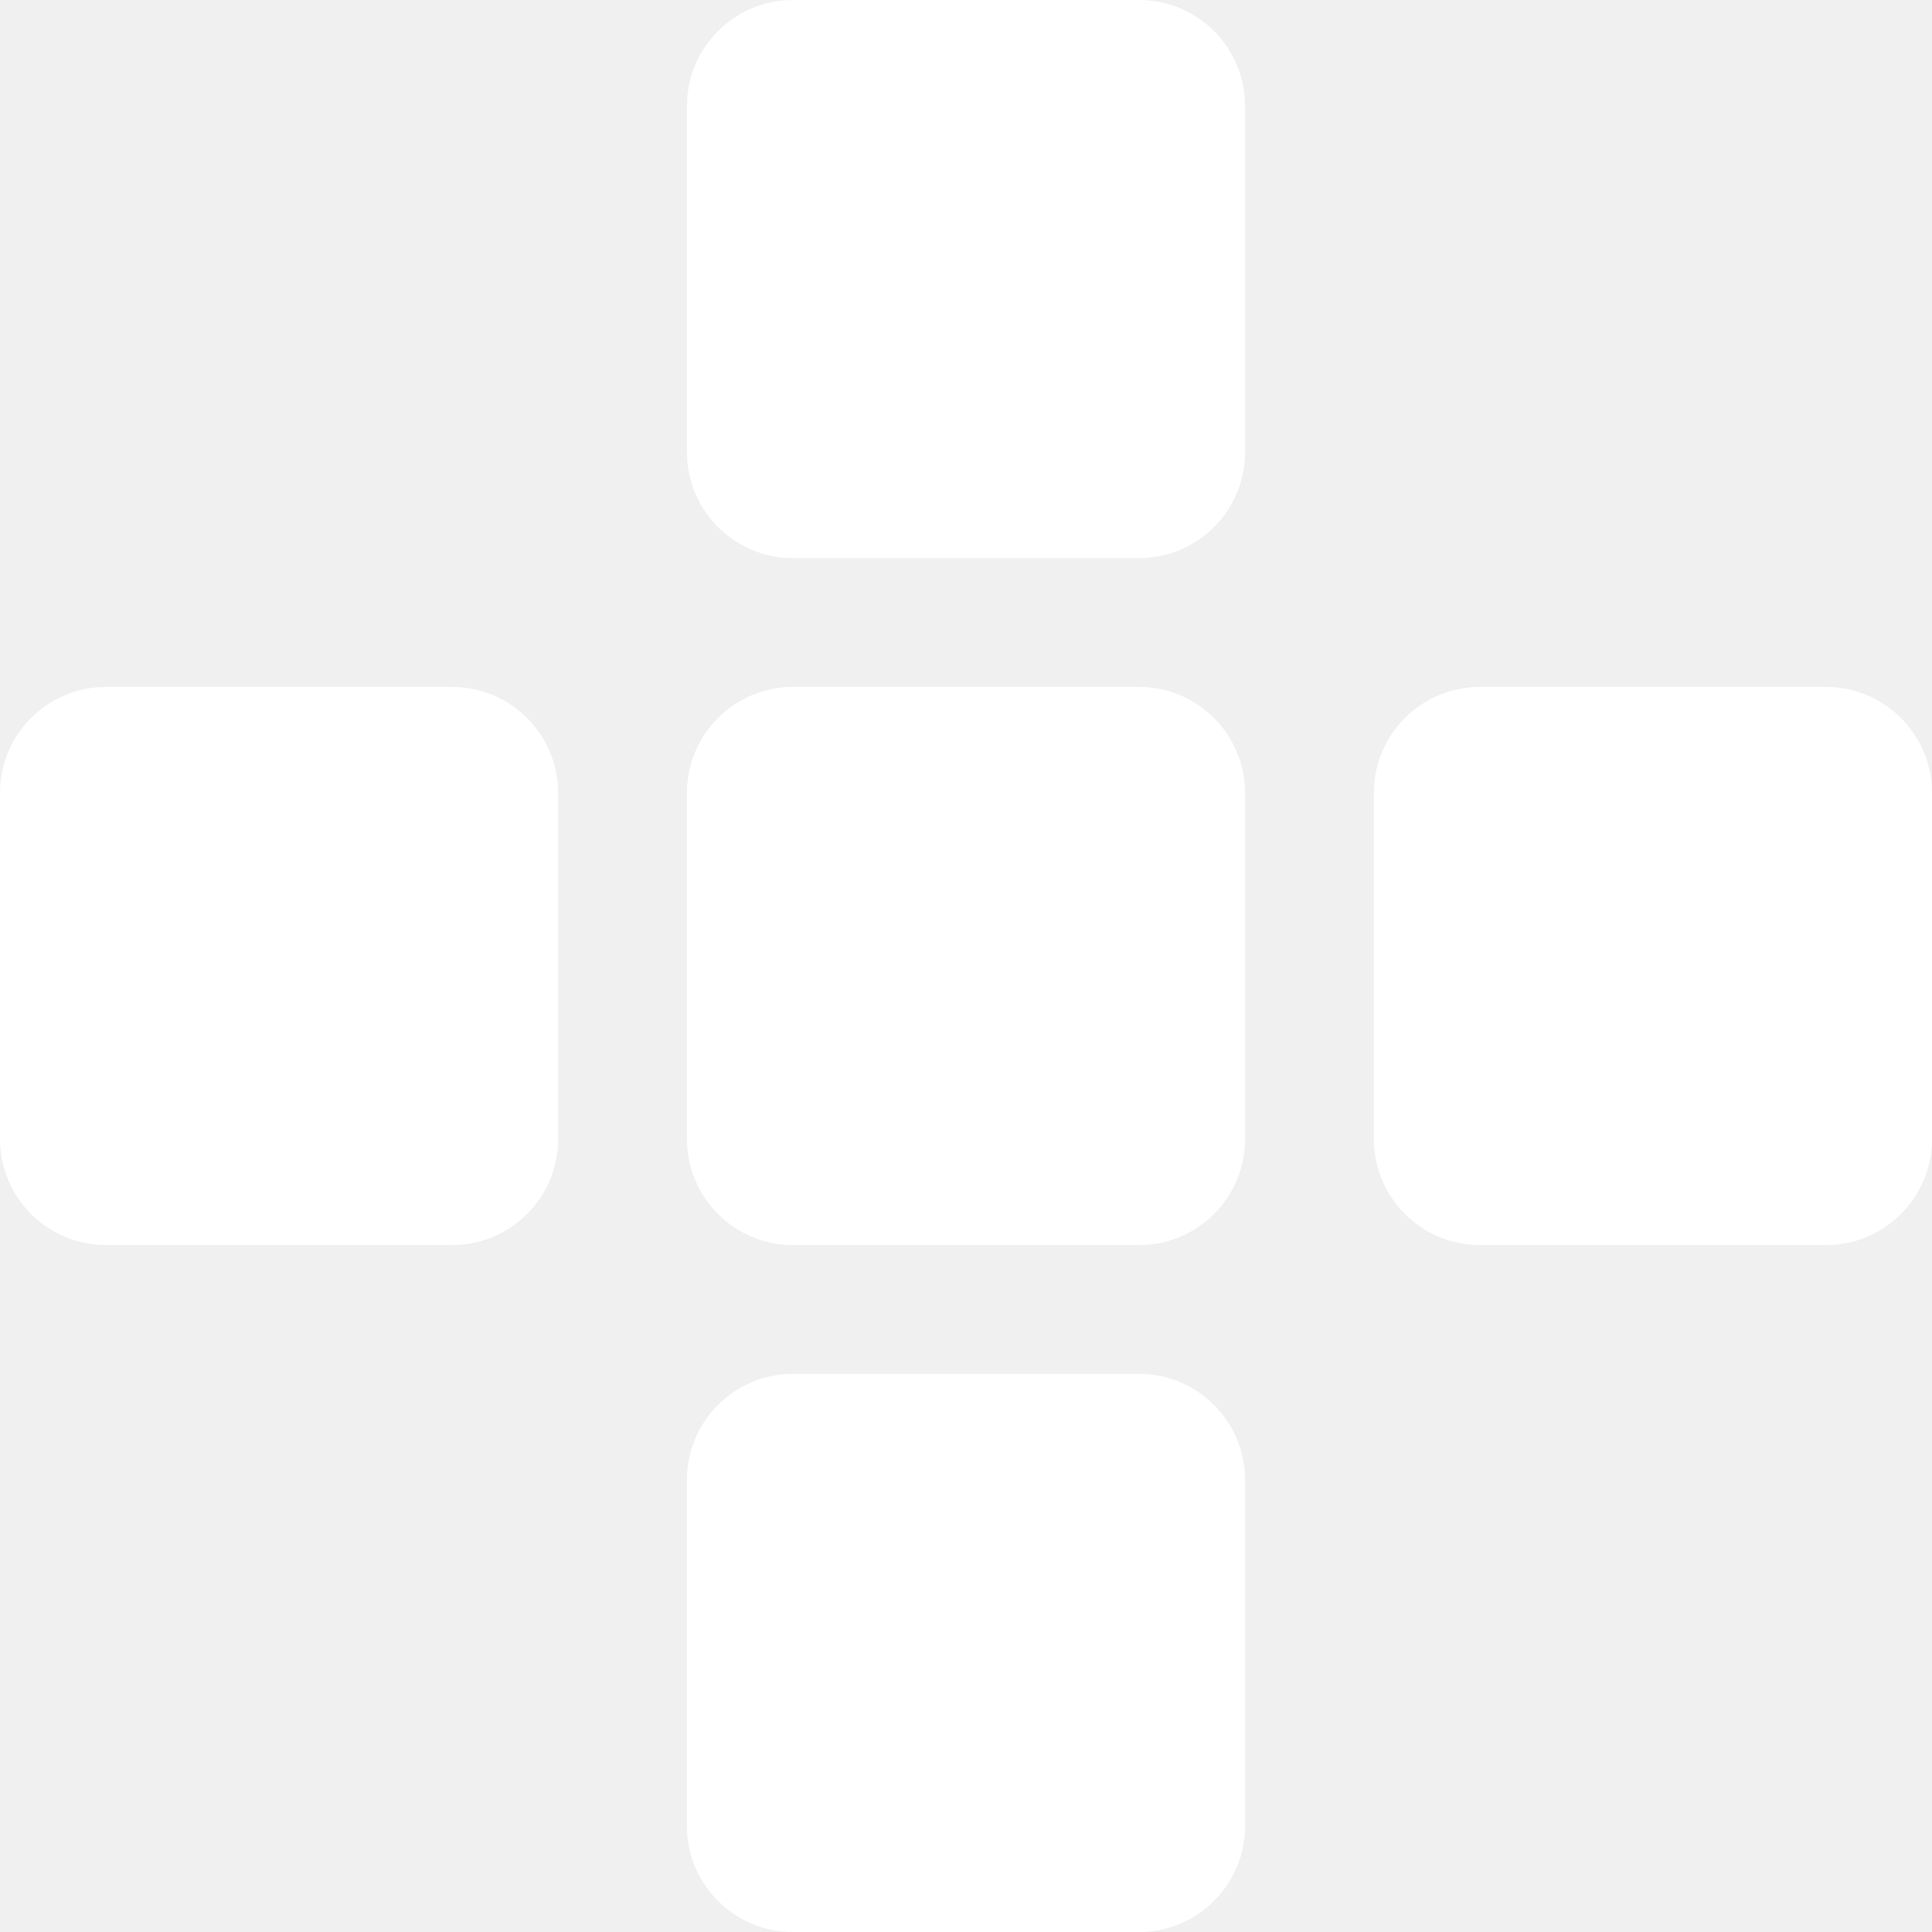
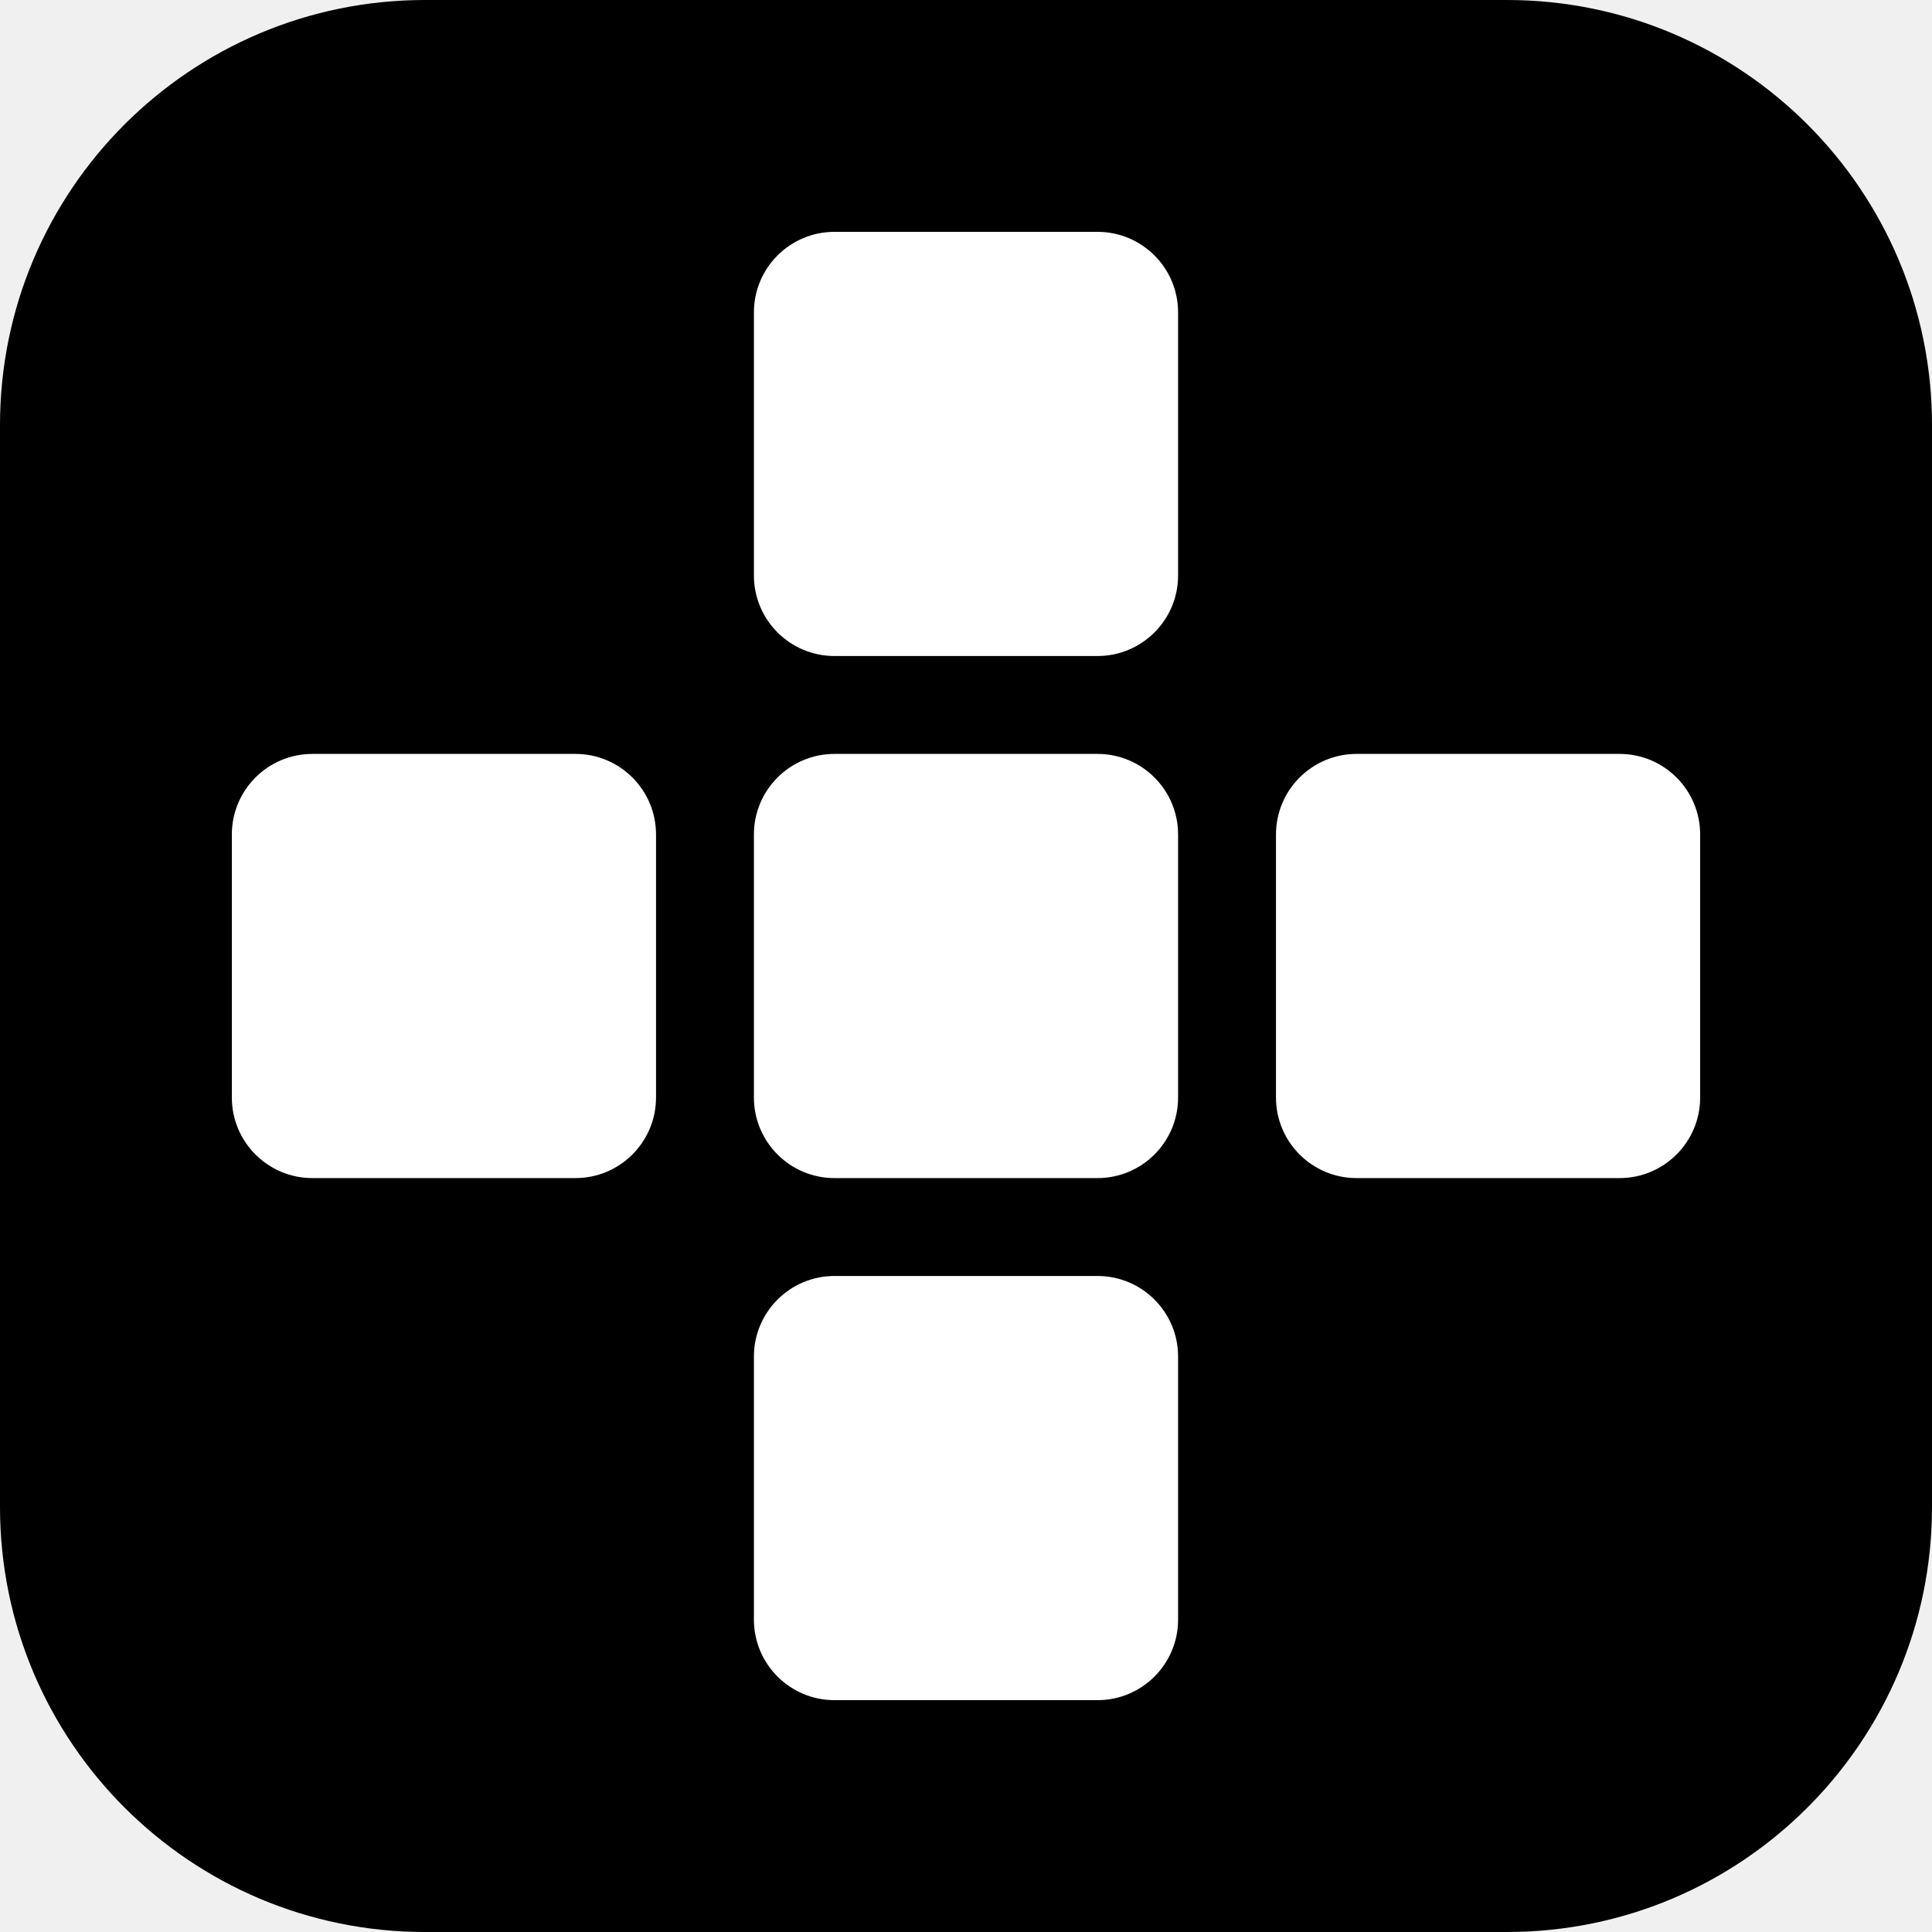
<svg xmlns="http://www.w3.org/2000/svg" viewBox="0 0 1024 1024" width="1024" height="1024" role="img" aria-label="Pulse logo: a five-cell cross on a three-by-three pixel grid">
+   <rect width="1024" height="1024" rx="225.280" fill="#000000" />
  <g fill="#FFFFFF">
-     <rect x="364.089" y="0.000" width="295.822" height="295.822" rx="56.206" />
-     <rect x="0.000" y="364.089" width="295.822" height="295.822" rx="56.206" />
-     <rect x="364.089" y="364.089" width="295.822" height="295.822" rx="56.206" />
-     <rect x="728.178" y="364.089" width="295.822" height="295.822" rx="56.206" />
-     <rect x="364.089" y="728.178" width="295.822" height="295.822" rx="56.206" />
+     <rect x="399.588" y="122.880" width="224.825" height="224.825" rx="42.717" />
+     <rect x="122.880" y="399.588" width="224.825" height="224.825" rx="42.717" />
+     <rect x="399.588" y="399.588" width="224.825" height="224.825" rx="42.717" />
+     <rect x="676.295" y="399.588" width="224.825" height="224.825" rx="42.717" />
+     <rect x="399.588" y="676.295" width="224.825" height="224.825" rx="42.717" />
  </g>
</svg>
